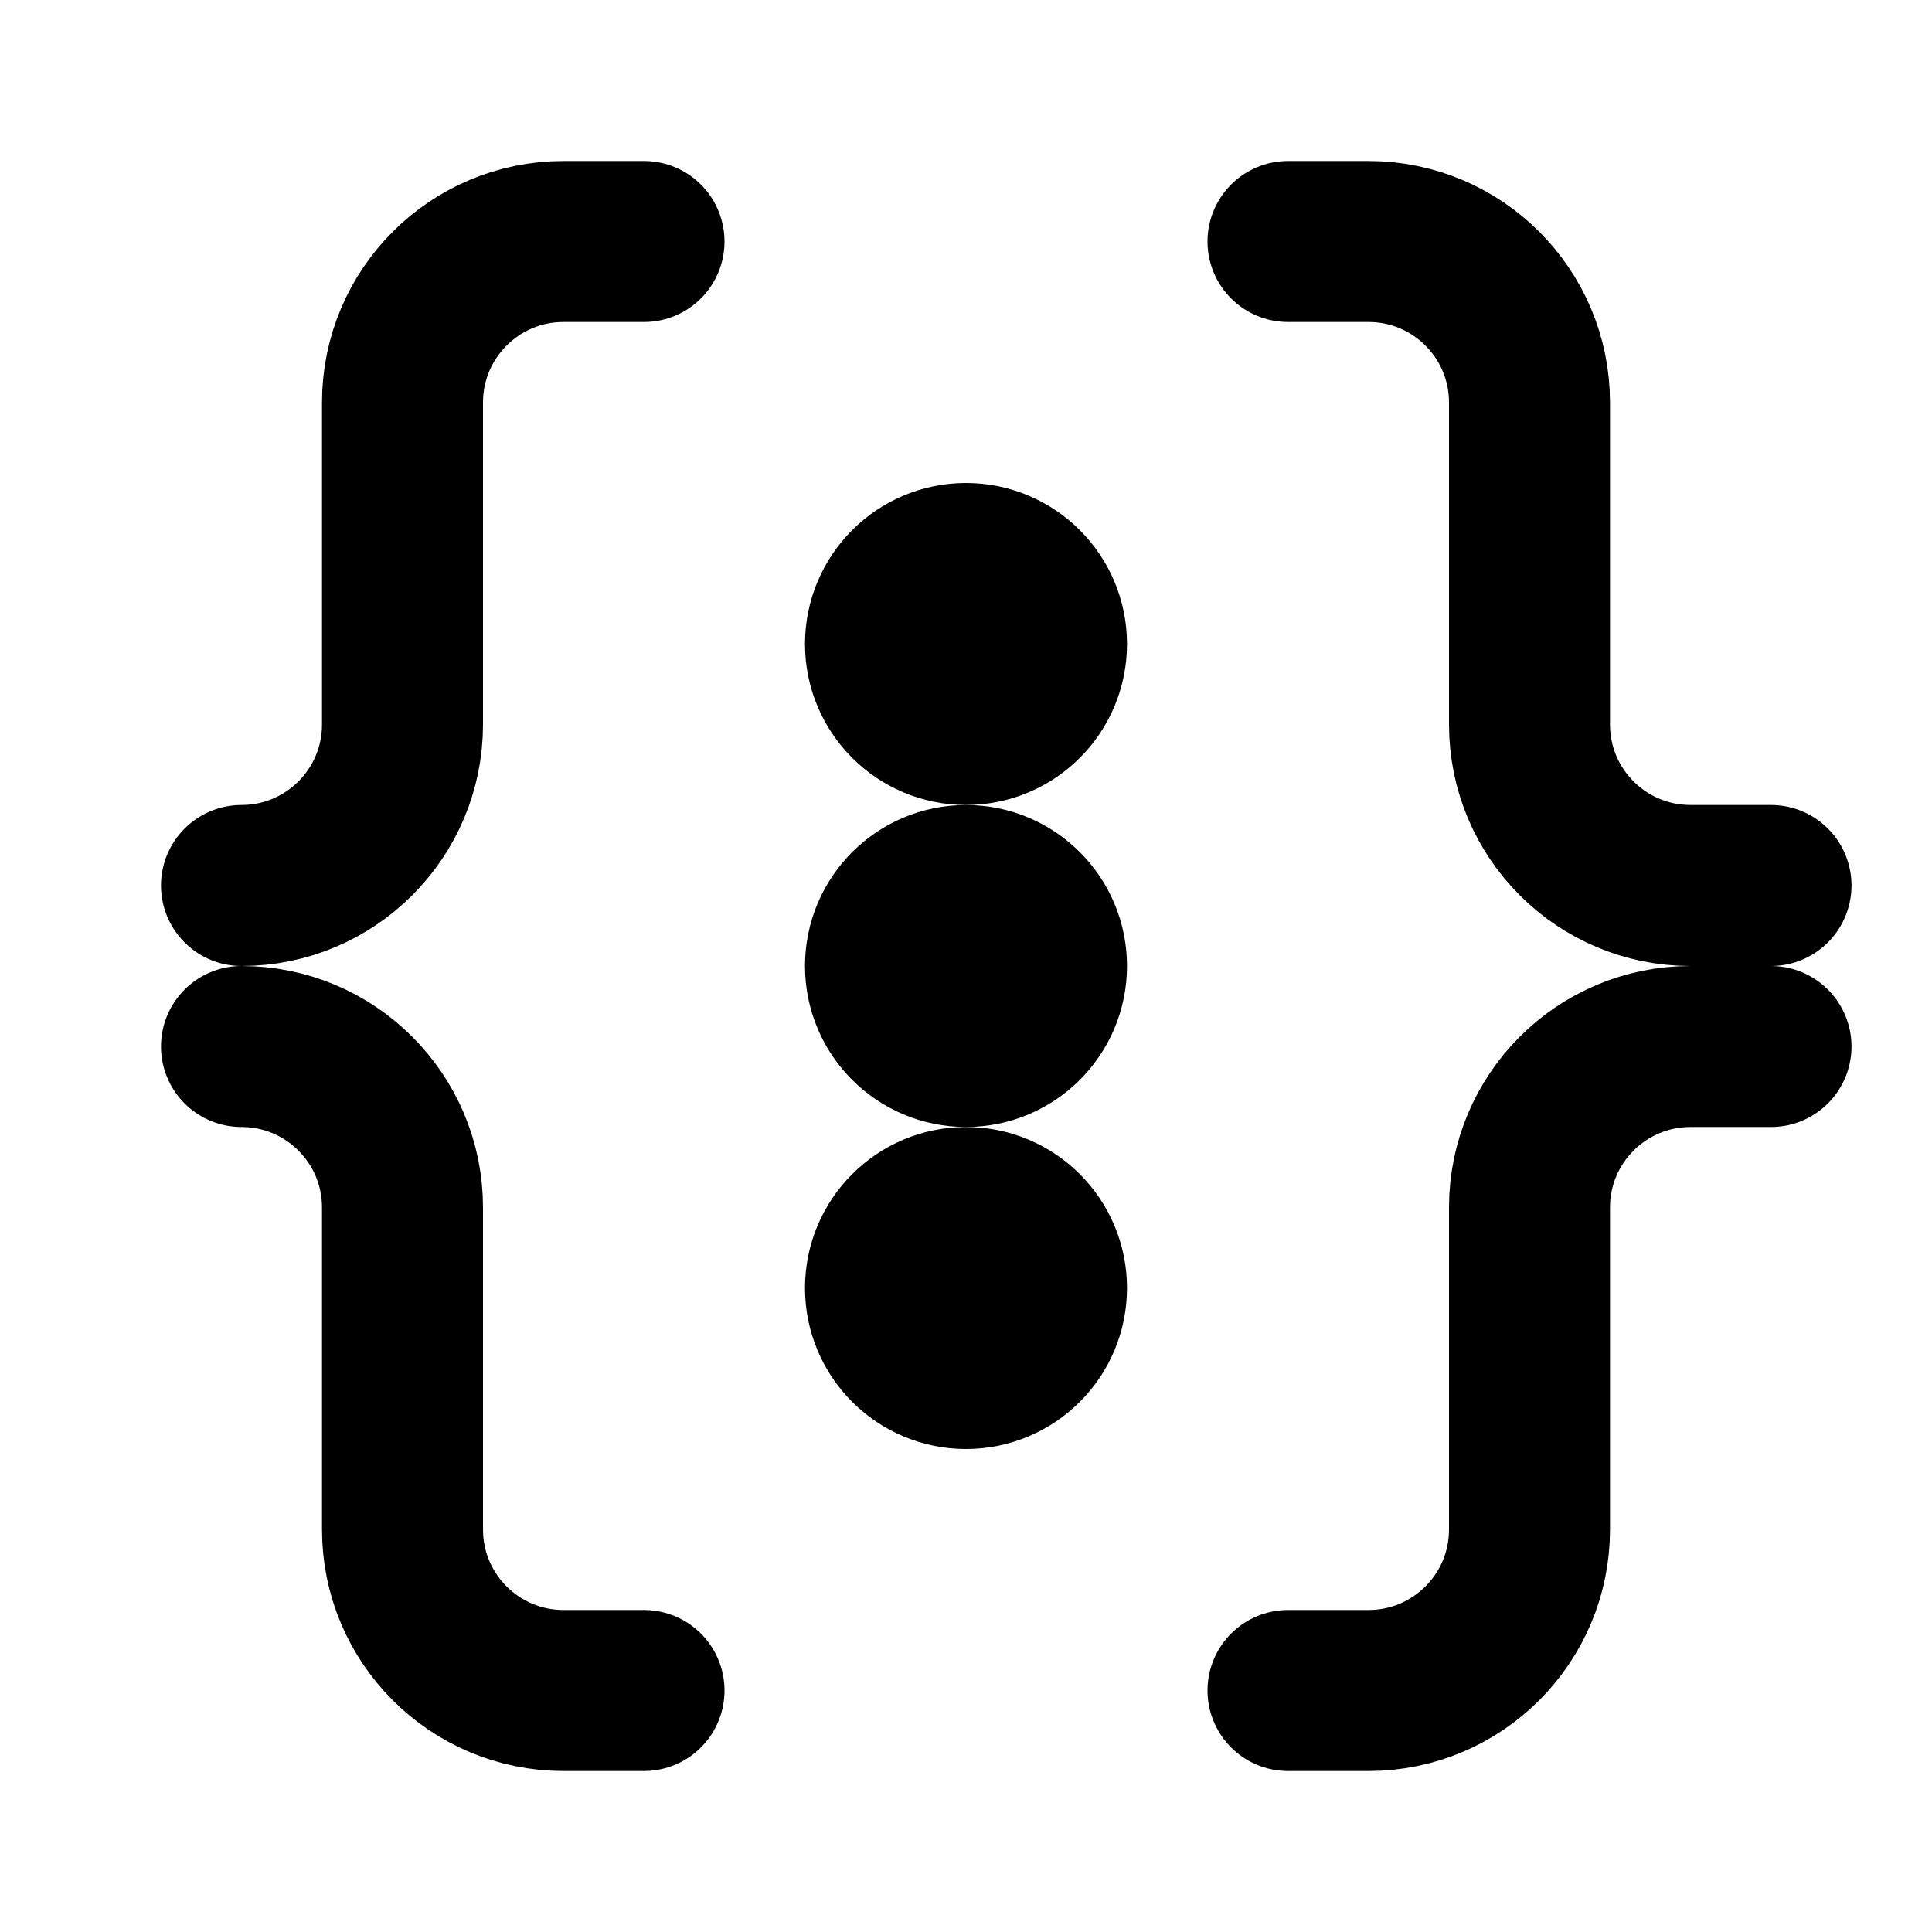
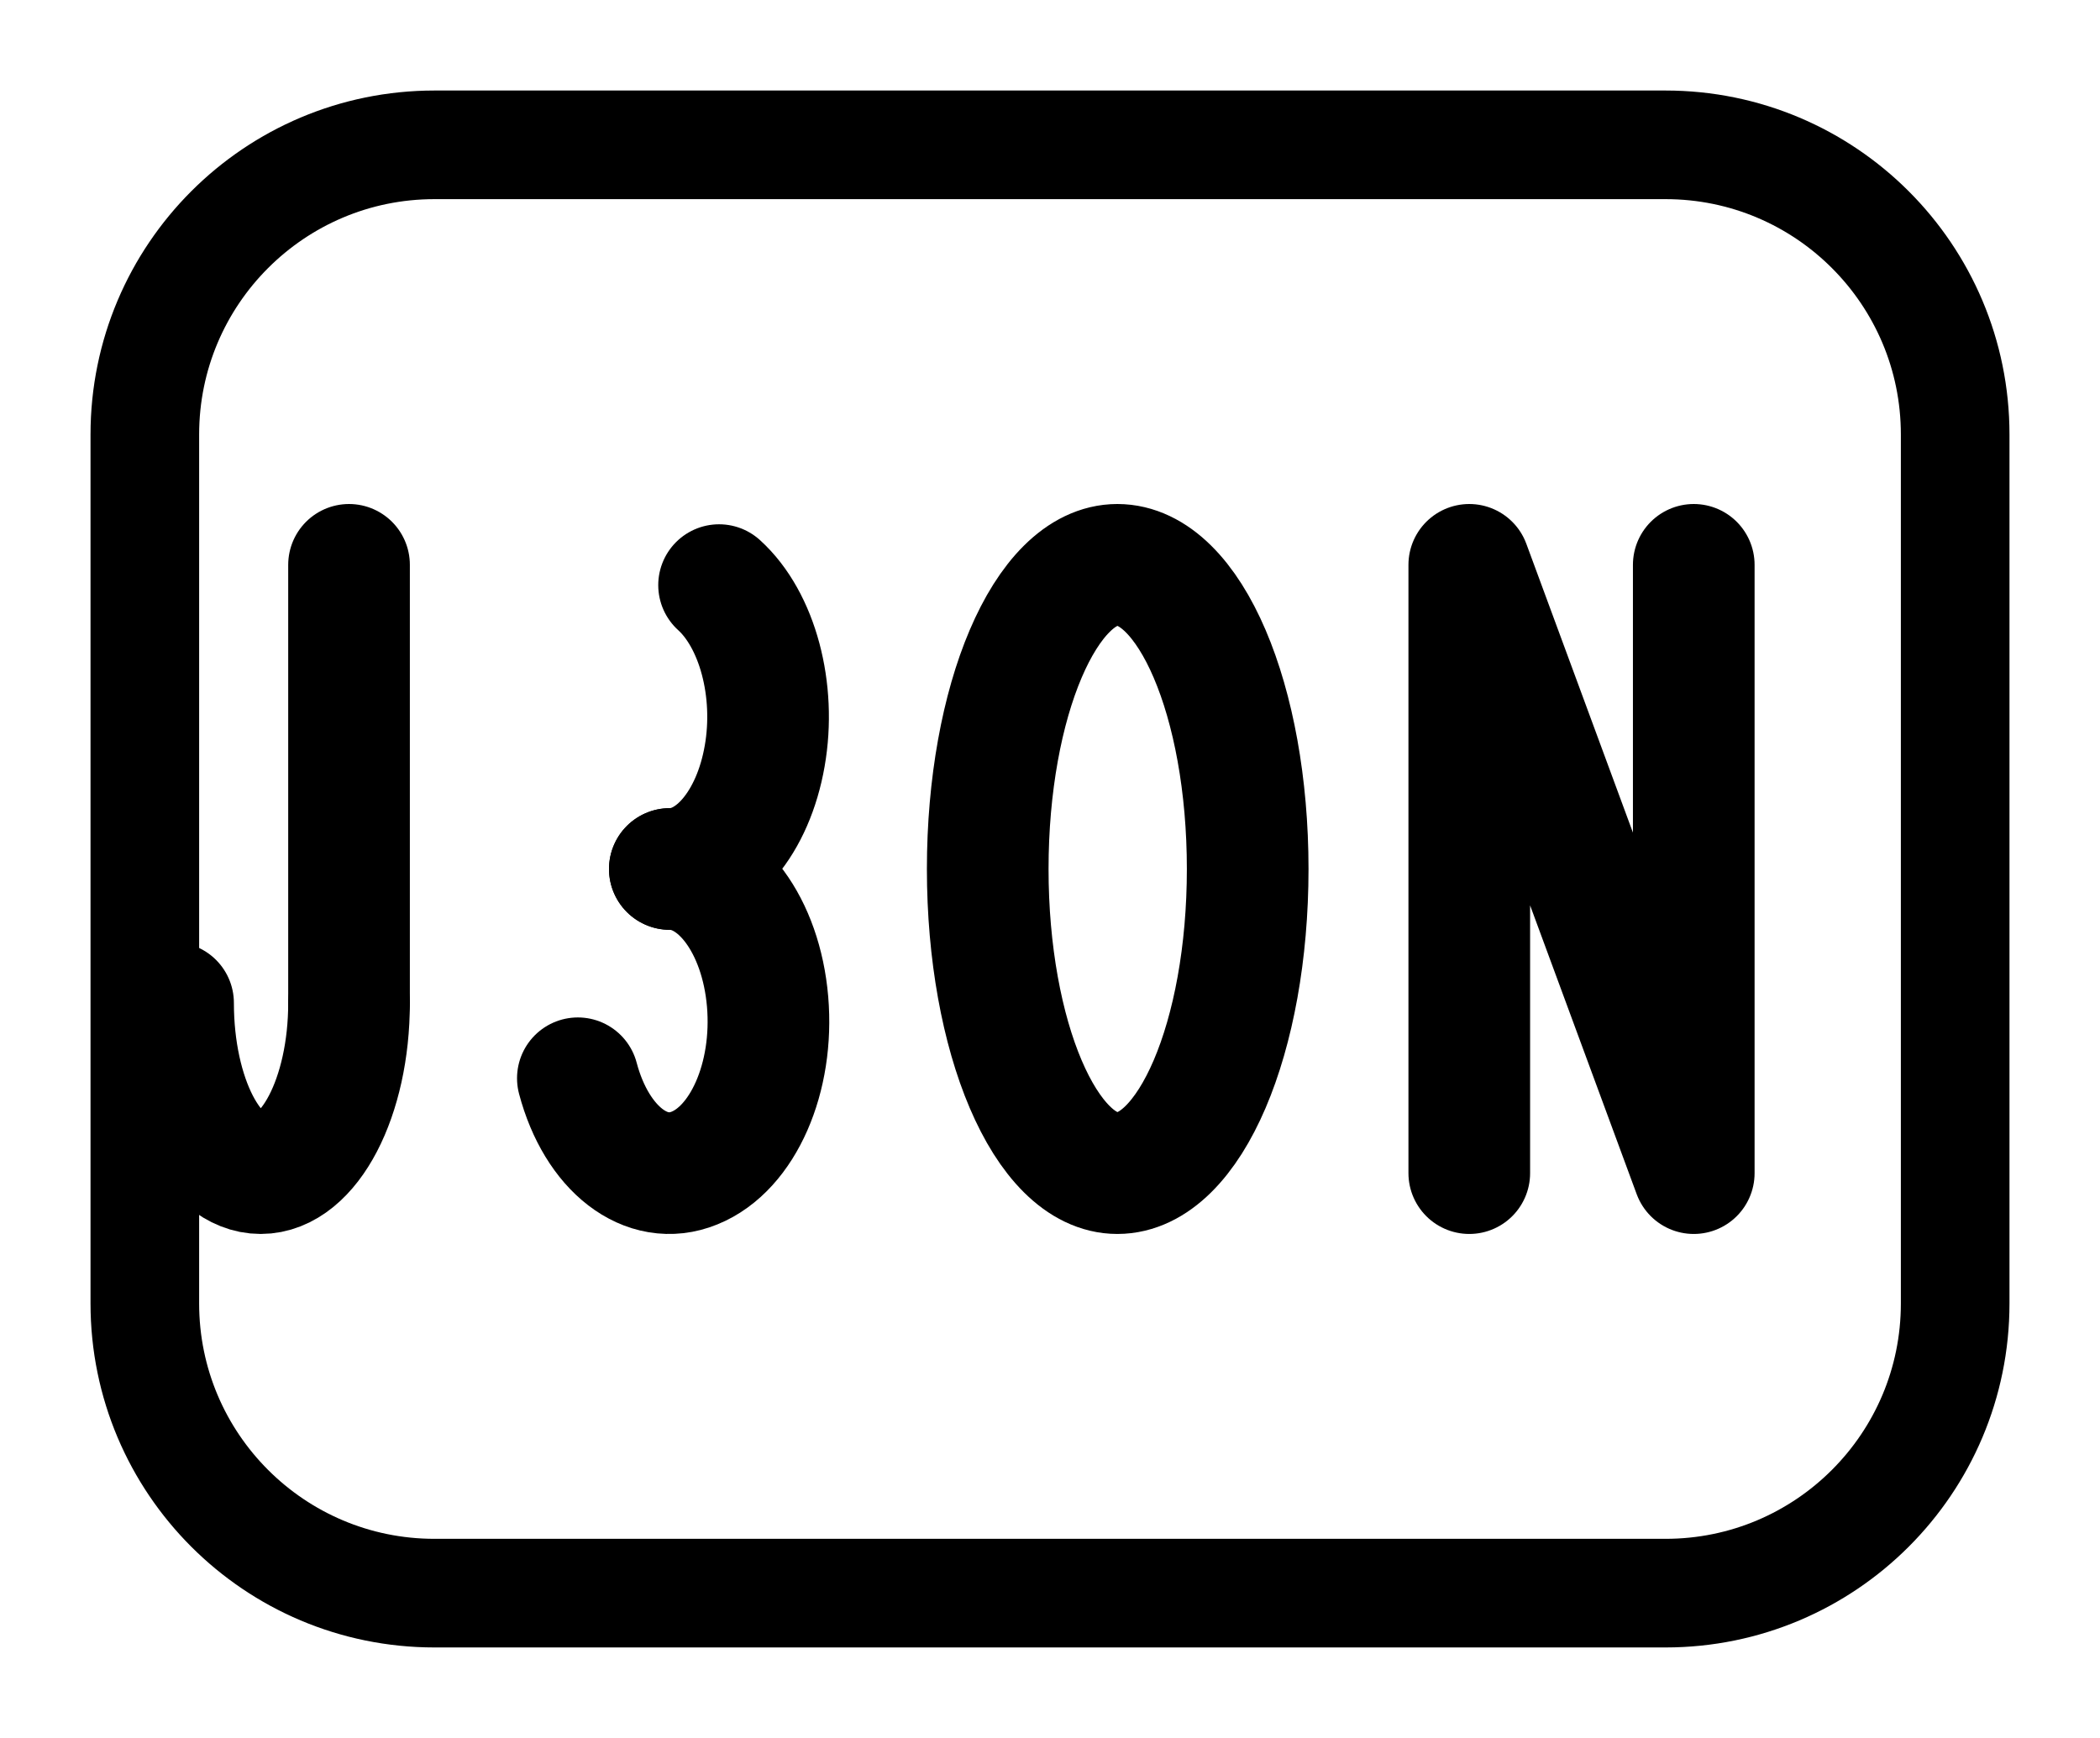
- <svg xmlns="http://www.w3.org/2000/svg" viewBox="0 0 24 24" fill="none" stroke="currentColor" stroke-width="2" stroke-linecap="round" stroke-linejoin="round">
-   <path d="M8 3H7a2 2 0 00-2 2v4a2 2 0 01-2 2H3M8 21H7a2 2 0 01-2-2v-4a2 2 0 00-2-2H3M16 3h1a2 2 0 012 2v4a2 2 0 002 2h1M16 21h1a2 2 0 002-2v-4a2 2 0 012-2h1" />
-   <circle cx="12" cy="8" r="1" />
-   <circle cx="12" cy="12" r="1" />
-   <circle cx="12" cy="16" r="1" />
+ <svg xmlns="http://www.w3.org/2000/svg" viewBox="0 0 29 24" fill="none" stroke="currentColor" stroke-linecap="round" stroke-linejoin="round">
+   <rect x="2" y="2" width="25" height="20" rx="4" stroke-width="1.5" />
+   <path stroke-width="1.68" d="M4.82 7.8 L4.82 13.85" />
+   <path stroke-width="1.68" d="M4.82 13.85 C4.82 15.15 4.27 16.2 3.6 16.2 C2.93 16.2 2.39 15.15 2.39 13.85" />
+   <path stroke-width="1.68" d="M9.93 8.08 C10.46 8.56 10.72 9.53 10.56 10.44 C10.4 11.36 9.86 12 9.25 12" />
+   <path stroke-width="1.68" d="M9.25 12 C9.93 12 10.51 12.78 10.6 13.83 C10.69 14.88 10.26 15.86 9.59 16.13 C8.93 16.4 8.24 15.87 7.98 14.89" />
+   <path stroke-width="1.68" d="M15.43 7.8 C16.43 7.8 17.23 9.68 17.23 12 C17.23 14.32 16.43 16.2 15.43 16.2 C14.44 16.2 13.64 14.32 13.64 12 C13.64 9.68 14.44 7.8 15.43 7.8" />
+   <path stroke-width="1.68" d="M20.29 16.2 L20.29 7.8 L23.39 16.2 L23.39 7.8" />
</svg>
